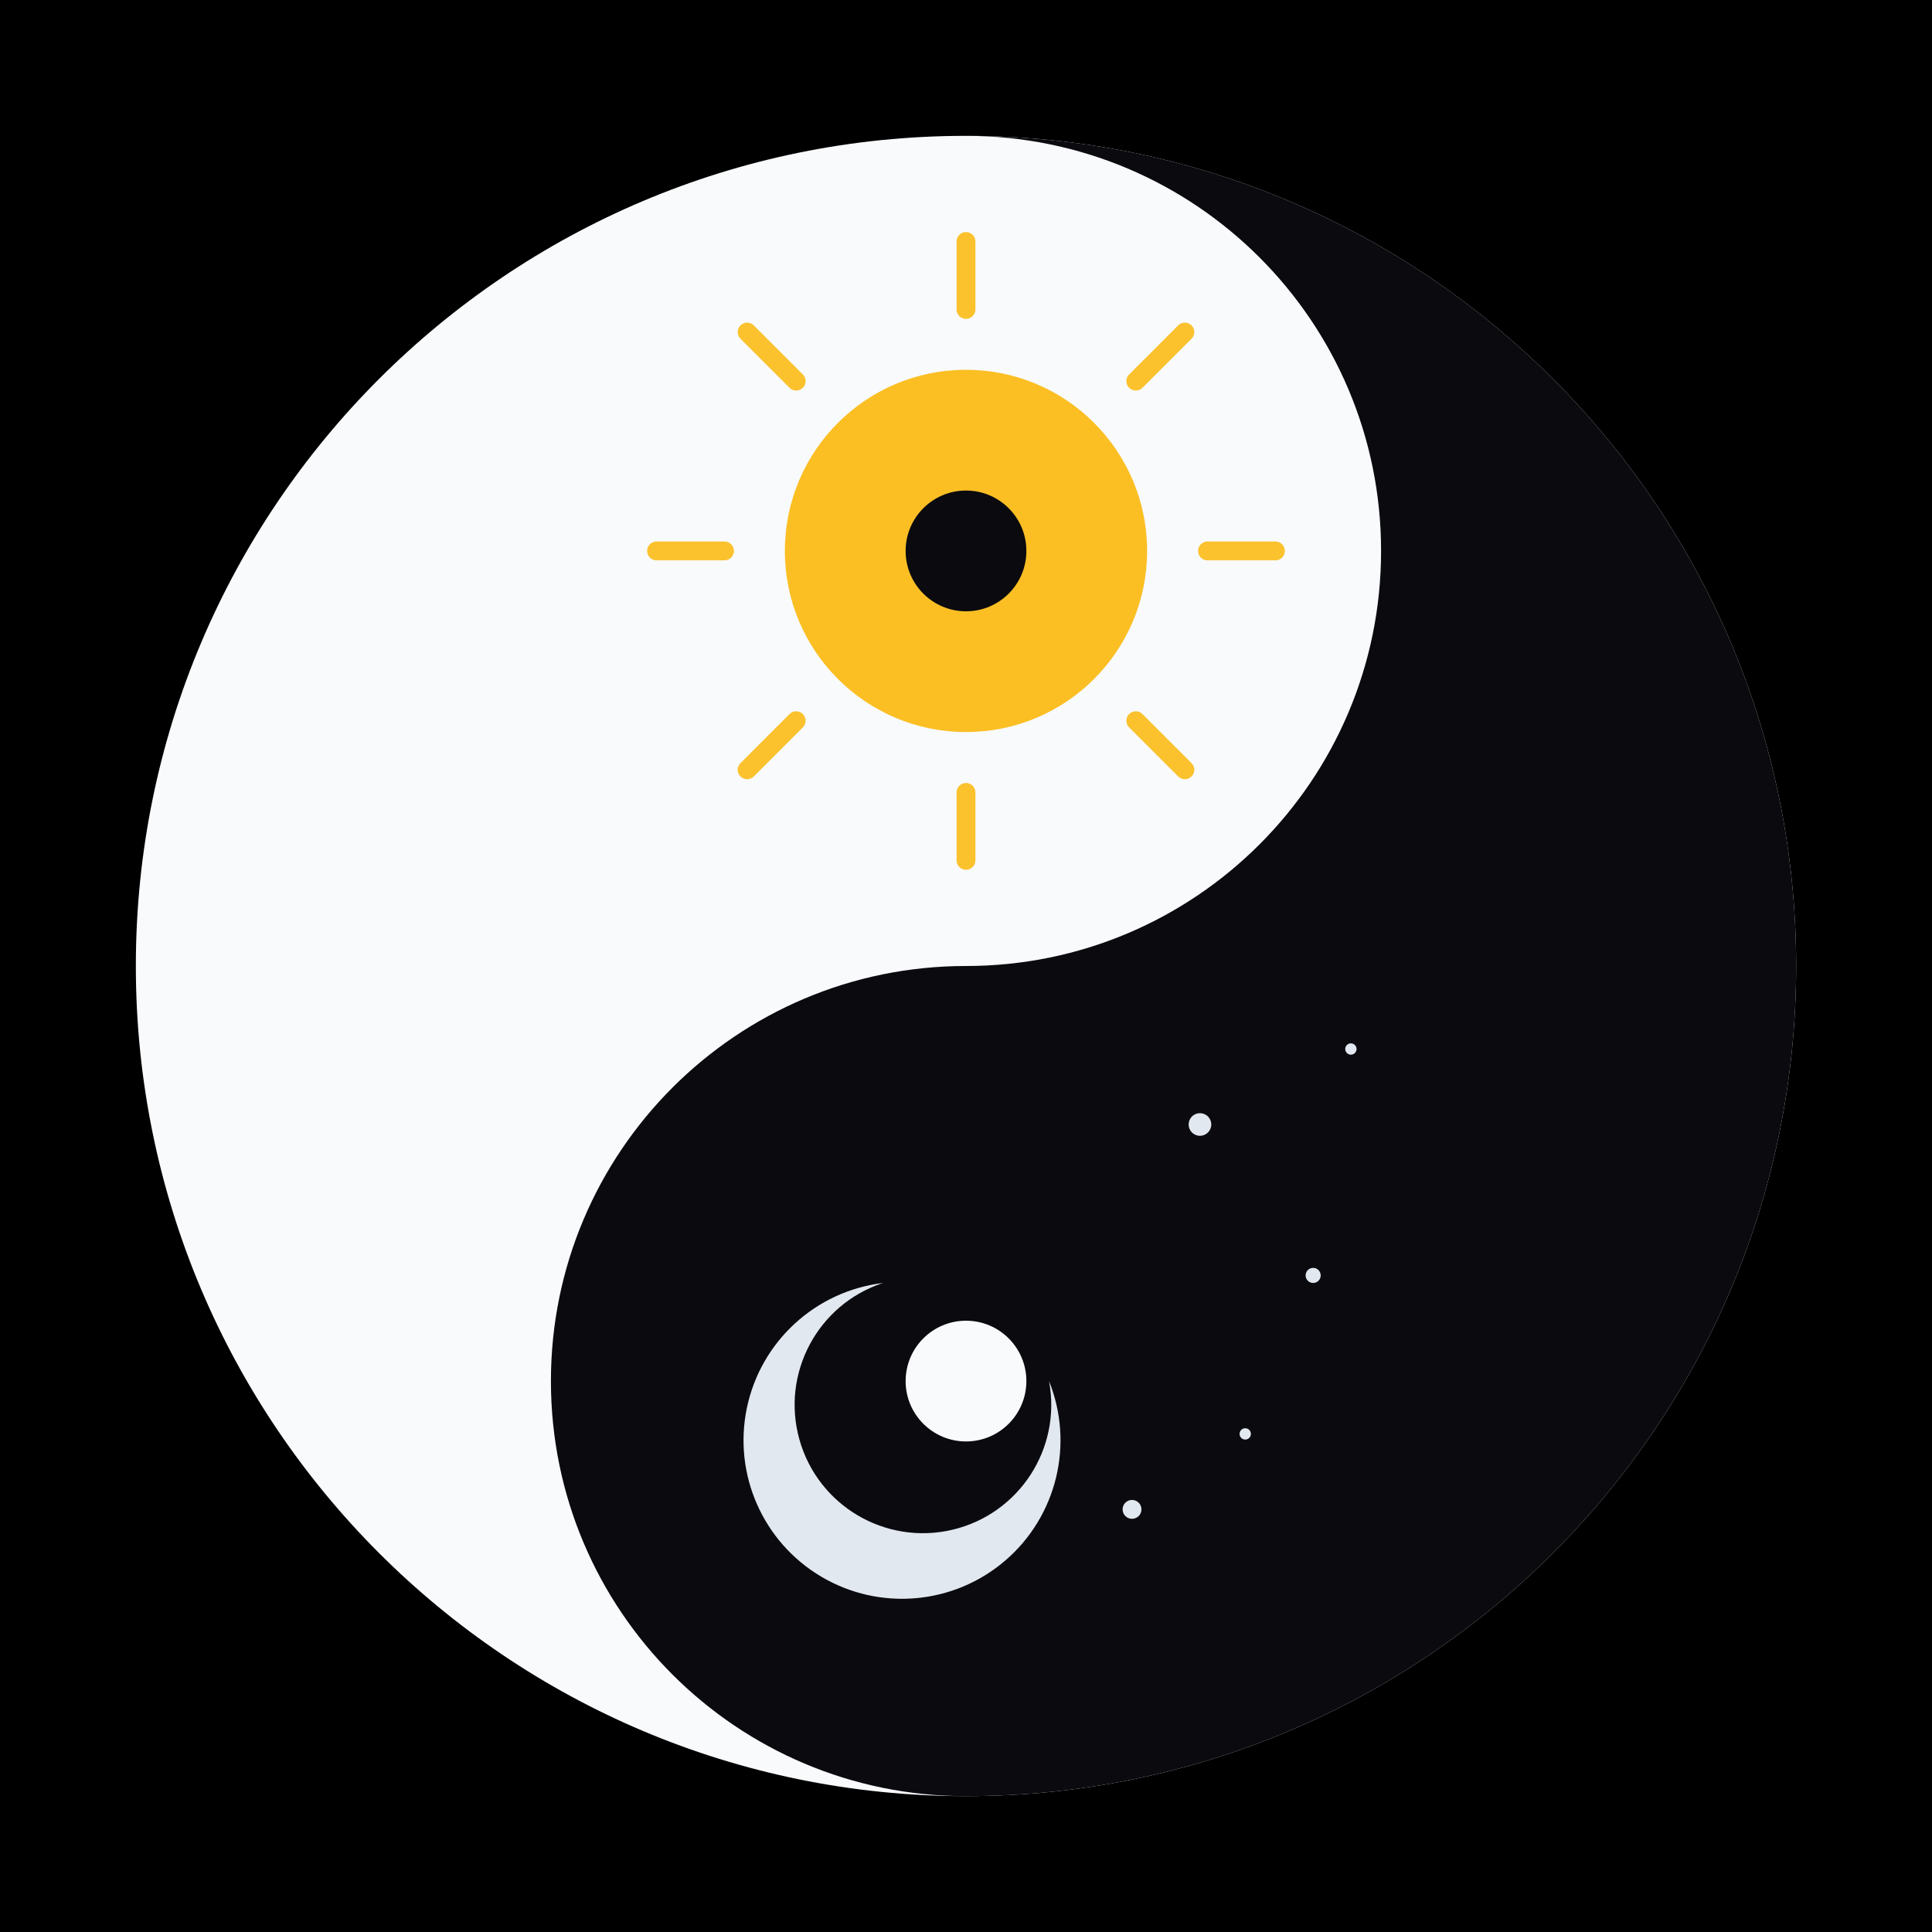
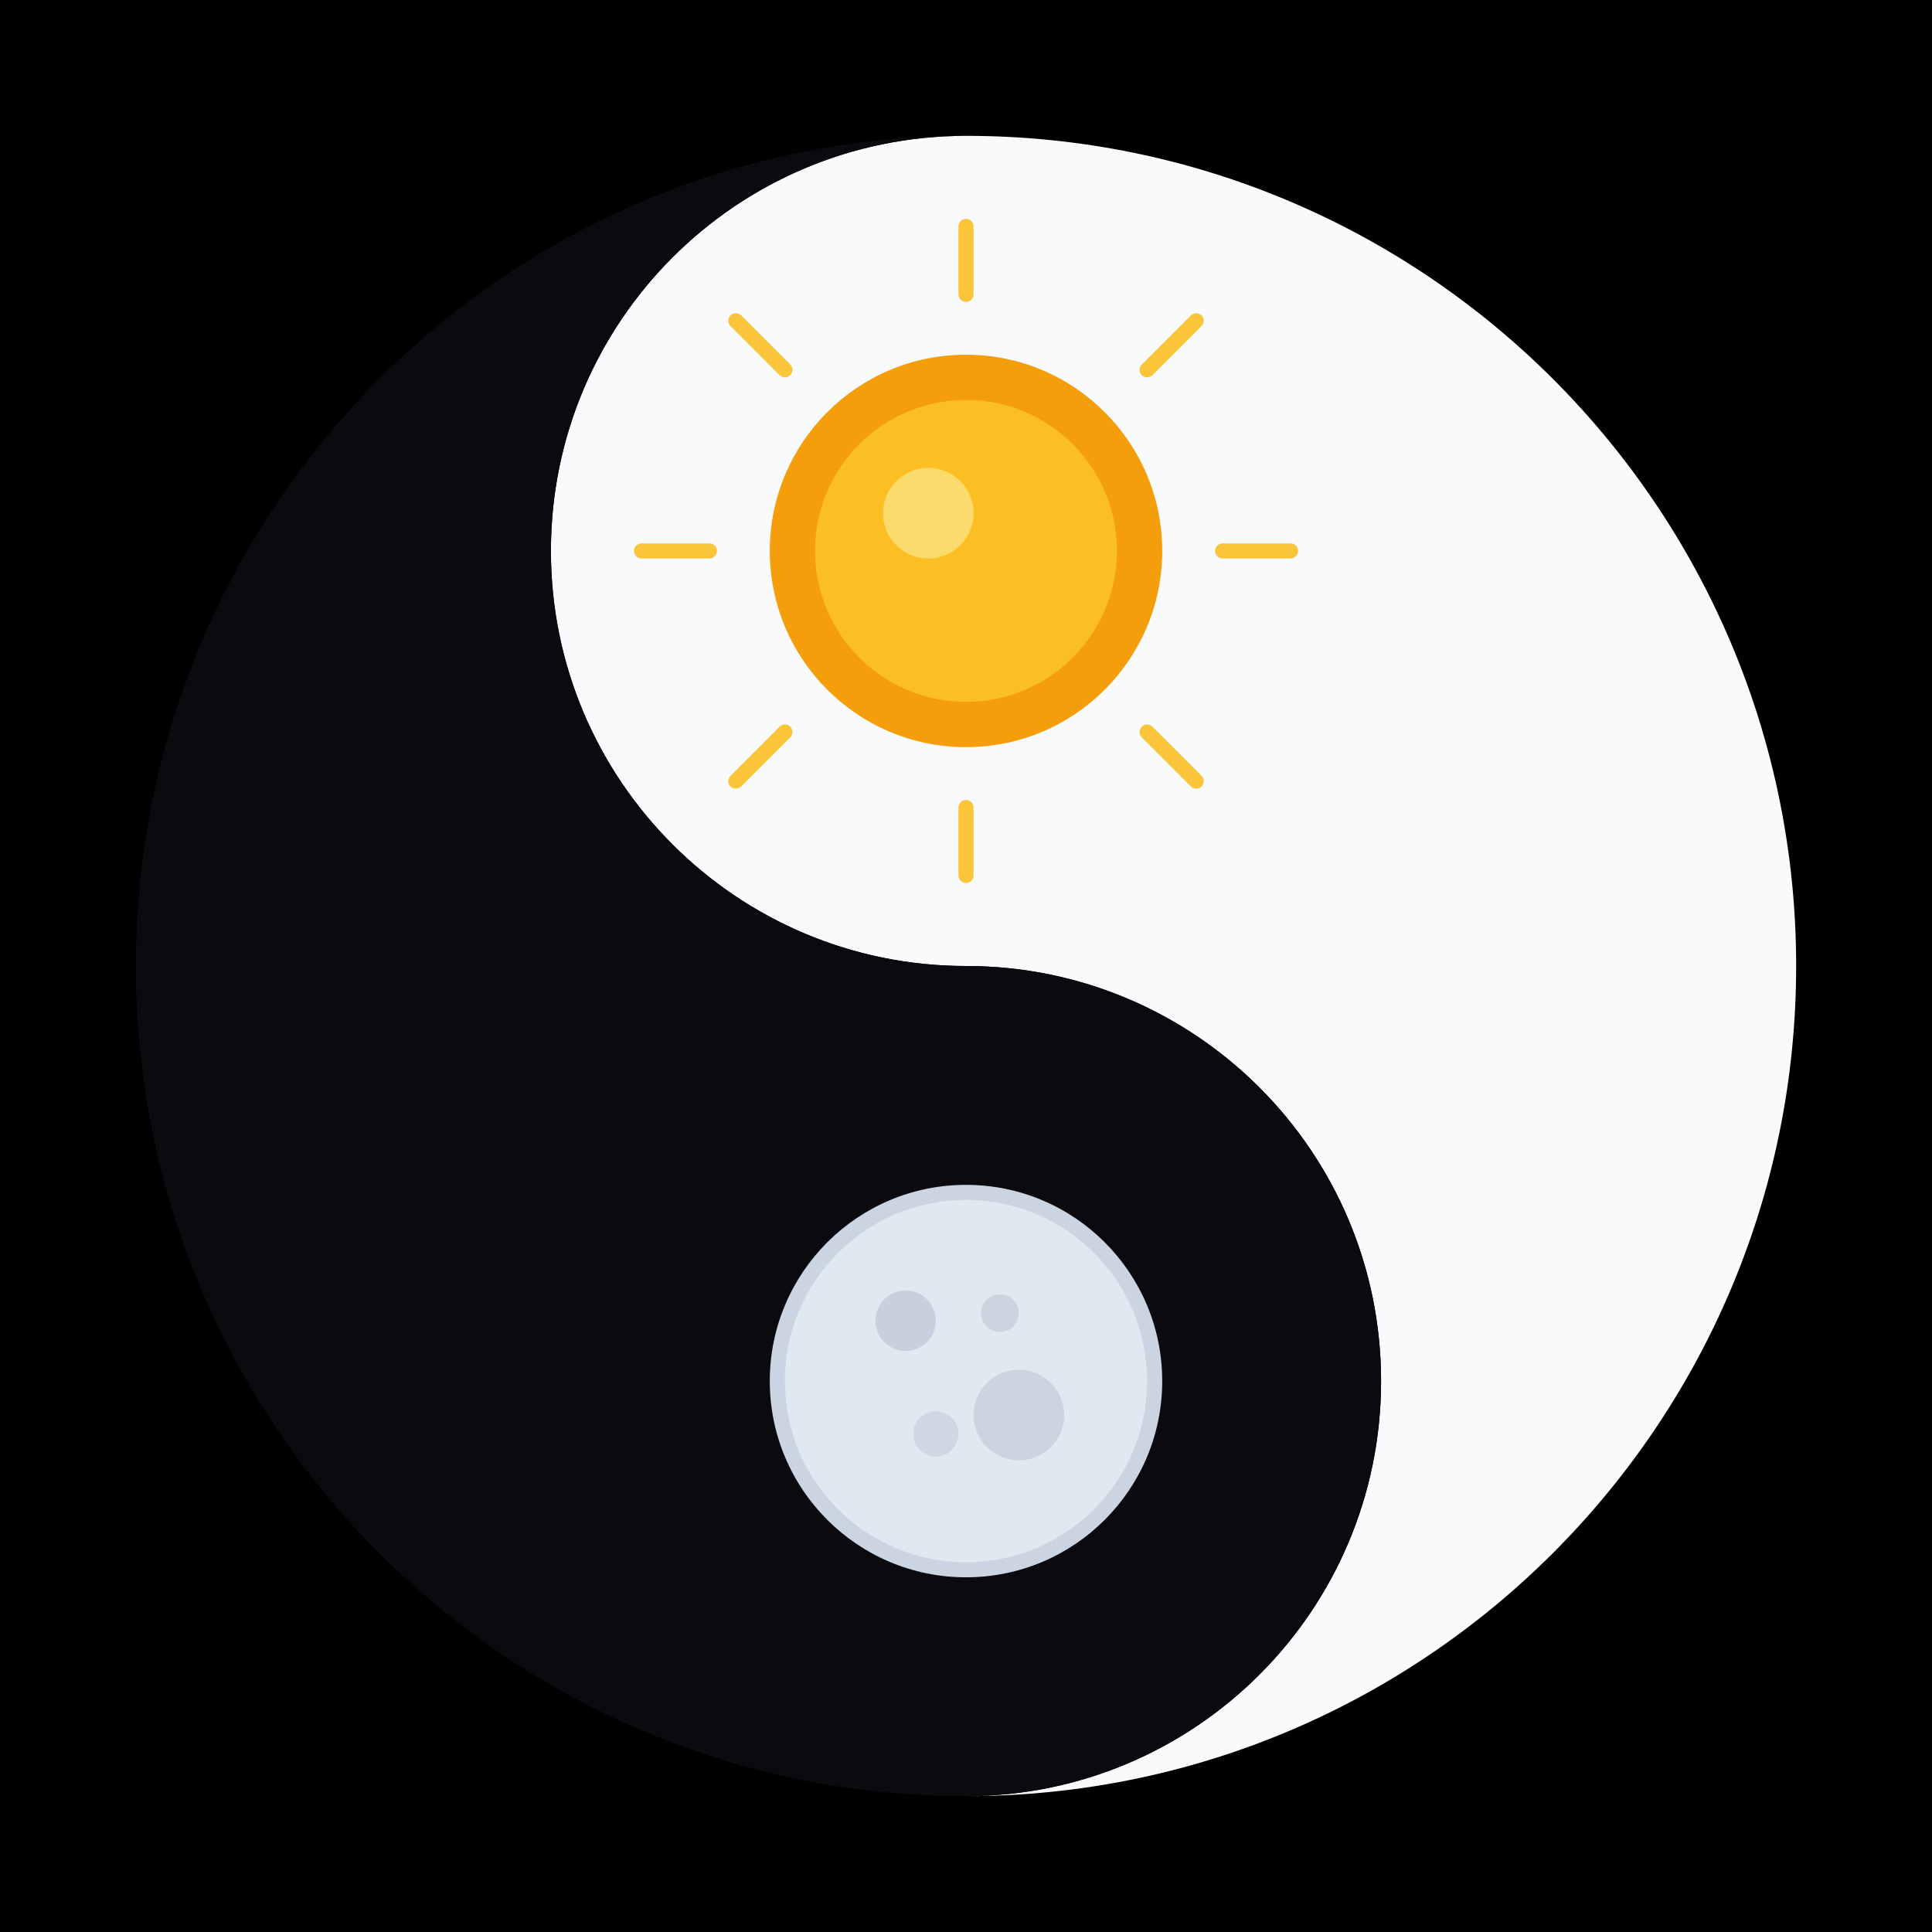
<svg xmlns="http://www.w3.org/2000/svg" viewBox="0 0 512 512" width="512" height="512">
  <rect width="512" height="512" fill="#000000" />
-   <circle cx="256" cy="256" r="220" fill="#f8fafc" />
-   <path d="M256 36 A220 220 0 0 1 256 476 A110 110 0 0 1 256 256 A110 110 0 0 0 256 36 Z" fill="#0a0a0f" />
-   <circle cx="256" cy="146" r="48" fill="#fbbf24" />
-   <g stroke="#fbbf24" stroke-width="5" stroke-linecap="round" opacity="0.95">
-     <line x1="256" y1="82" x2="256" y2="64" />
-     <line x1="256" y1="210" x2="256" y2="228" />
-     <line x1="192" y1="146" x2="174" y2="146" />
-     <line x1="320" y1="146" x2="338" y2="146" />
-     <line x1="211" y1="101" x2="198" y2="88" />
-     <line x1="301" y1="191" x2="314" y2="204" />
-     <line x1="301" y1="101" x2="314" y2="88" />
-     <line x1="211" y1="191" x2="198" y2="204" />
+   <path d="M256 36 A220 220 0 0 1 256 476 A110 110 0 0 0 256 256 A110 110 0 0 1 256 36 Z" fill="#f8fafc" />
+   <path d="M256 36 A220 220 0 0 0 256 476 A110 110 0 0 0 256 256 A110 110 0 0 1 256 36 Z" fill="#0a0a0f" />
+   <circle cx="256" cy="146" r="52" fill="#f59e0b" />
+   <circle cx="256" cy="146" r="40" fill="#fbbf24" />
+   <circle cx="246" cy="136" r="12" fill="#fde68a" opacity="0.7" />
+   <g stroke="#fbbf24" stroke-width="4" stroke-linecap="round" opacity="0.9">
+     <line x1="256" y1="78" x2="256" y2="60" />
+     <line x1="256" y1="214" x2="256" y2="232" />
+     <line x1="188" y1="146" x2="170" y2="146" />
+     <line x1="324" y1="146" x2="342" y2="146" />
+     <line x1="208" y1="98" x2="195" y2="85" />
+     <line x1="304" y1="194" x2="317" y2="207" />
+     <line x1="304" y1="98" x2="317" y2="85" />
+     <line x1="208" y1="194" x2="195" y2="207" />
  </g>
-   <circle cx="256" cy="146" r="16" fill="#0a0a0f" />
-   <path d="M278 366 A42 42 0 1 1 234 340 A34 34 0 1 0 278 366 Z" fill="#e2e8f0" />
-   <circle cx="256" cy="366" r="16" fill="#f8fafc" />
-   <circle cx="318" cy="298" r="3" fill="#e2e8f0" />
-   <circle cx="348" cy="338" r="2" fill="#e2e8f0" />
-   <circle cx="300" cy="400" r="2.5" fill="#e2e8f0" />
-   <circle cx="358" cy="278" r="1.5" fill="#e2e8f0" />
-   <circle cx="330" cy="380" r="1.5" fill="#e2e8f0" />
+   <circle cx="256" cy="366" r="52" fill="#cbd5e1" />
+   <circle cx="256" cy="366" r="48" fill="#e2e8f0" />
+   <circle cx="240" cy="350" r="8" fill="#94a3b8" opacity="0.35" />
+   <circle cx="270" cy="375" r="12" fill="#94a3b8" opacity="0.3" />
+   <circle cx="248" cy="380" r="6" fill="#94a3b8" opacity="0.25" />
+   <circle cx="265" cy="348" r="5" fill="#94a3b8" opacity="0.3" />
</svg>
